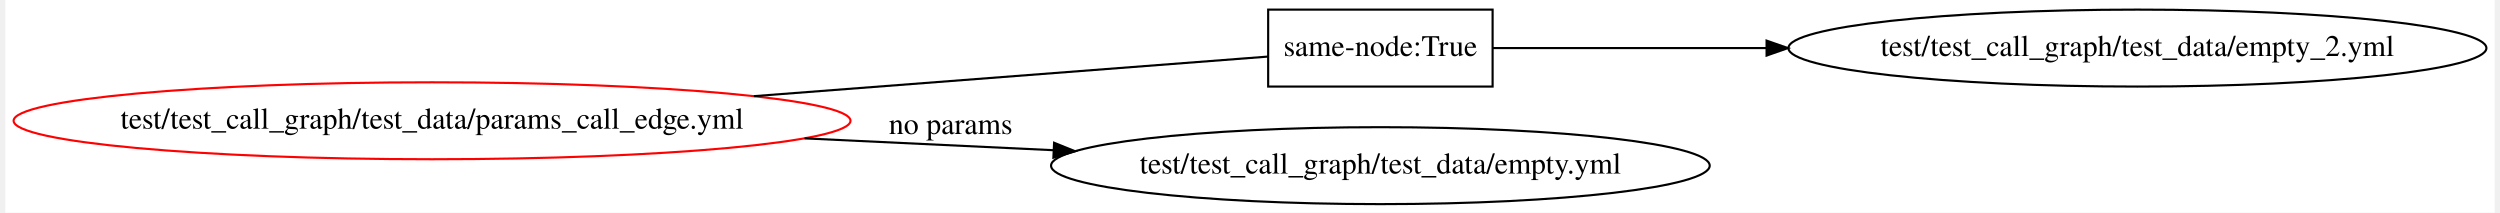
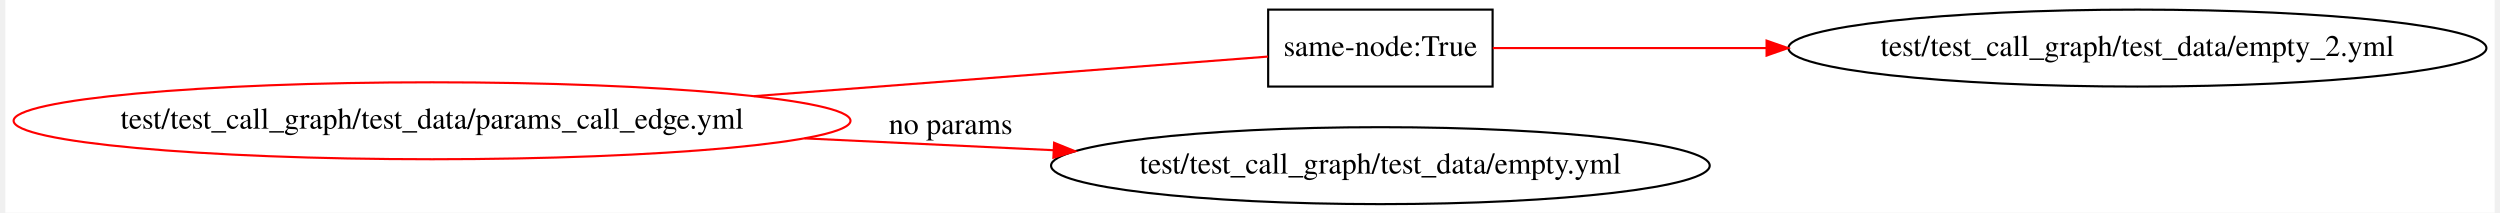
<svg xmlns="http://www.w3.org/2000/svg" width="576pt" height="49pt" viewBox="0.00 0.00 576.00 49.21">
  <g id="graph0" class="graph" transform="scale(0.494587 0.494587) rotate(0) translate(4 95.5)">
    <polygon fill="white" stroke="none" points="-4,4 -4,-95.5 1160.61,-95.5 1160.61,4 -4,4" />
    <g id="node1" class="node">
      <ellipse fill="none" stroke="red" cx="195.633" cy="-39" rx="195.765" ry="18" />
      <text text-anchor="middle" x="195.633" y="-35.3" font-family="Times,serif" font-size="14.00">test/test_call_graph/test_data/params_call_edge.yml</text>
    </g>
    <g id="node2" class="node">
      <polygon fill="none" stroke="black" points="586.802,-55 586.802,-91 691.802,-91 691.802,-55 586.802,-55" />
      <text text-anchor="middle" x="639.302" y="-69.3" font-family="Times,serif" font-size="14.00">same-node:True</text>
    </g>
    <g id="edge1" class="edge">
-       <path fill="none" stroke="black" d="M346.162,-50.511C429.497,-56.926 528.009,-64.51 586.704,-69.028" />
+       <path fill="none" stroke="red" d="M346.162,-50.511C429.497,-56.926 528.009,-64.51 586.704,-69.028" />
    </g>
    <g id="node4" class="node">
      <ellipse fill="none" stroke="black" cx="639.302" cy="-18" rx="154.073" ry="18" />
      <text text-anchor="middle" x="639.302" y="-14.3" font-family="Times,serif" font-size="14.00">test/test_call_graph/test_data/empty.yml</text>
    </g>
    <g id="edge3" class="edge">
-       <path fill="none" stroke="black" d="M369.924,-30.761C408.415,-28.93 448.928,-27.004 486.481,-25.219" />
-       <polygon fill="black" stroke="black" points="486.652,-28.715 496.474,-24.743 486.319,-21.722 486.652,-28.715" />
+       <path fill="none" stroke="red" d="M369.924,-30.761C408.415,-28.93 448.928,-27.004 486.481,-25.219" />
+       <polygon fill="red" stroke="red" points="486.652,-28.715 496.474,-24.743 486.319,-21.722 486.652,-28.715" />
      <text text-anchor="middle" x="438.265" y="-32.8" font-family="Times,serif" font-size="14.00">no params</text>
    </g>
    <g id="node3" class="node">
      <ellipse fill="none" stroke="black" cx="993.473" cy="-73" rx="163.271" ry="18" />
      <text text-anchor="middle" x="993.473" y="-69.3" font-family="Times,serif" font-size="14.00">test/test_call_graph/test_data/empty_2.yml</text>
    </g>
    <g id="edge2" class="edge">
-       <path fill="none" stroke="black" d="M691.888,-73C726.062,-73 773.046,-73 819.718,-73" />
-       <polygon fill="black" stroke="black" points="819.982,-76.5 829.982,-73 819.982,-69.5 819.982,-76.5" />
+       <path fill="none" stroke="red" d="M691.888,-73C726.062,-73 773.046,-73 819.718,-73" />
+       <polygon fill="red" stroke="red" points="819.982,-76.5 829.982,-73 819.982,-69.5 819.982,-76.5" />
    </g>
  </g>
</svg>
